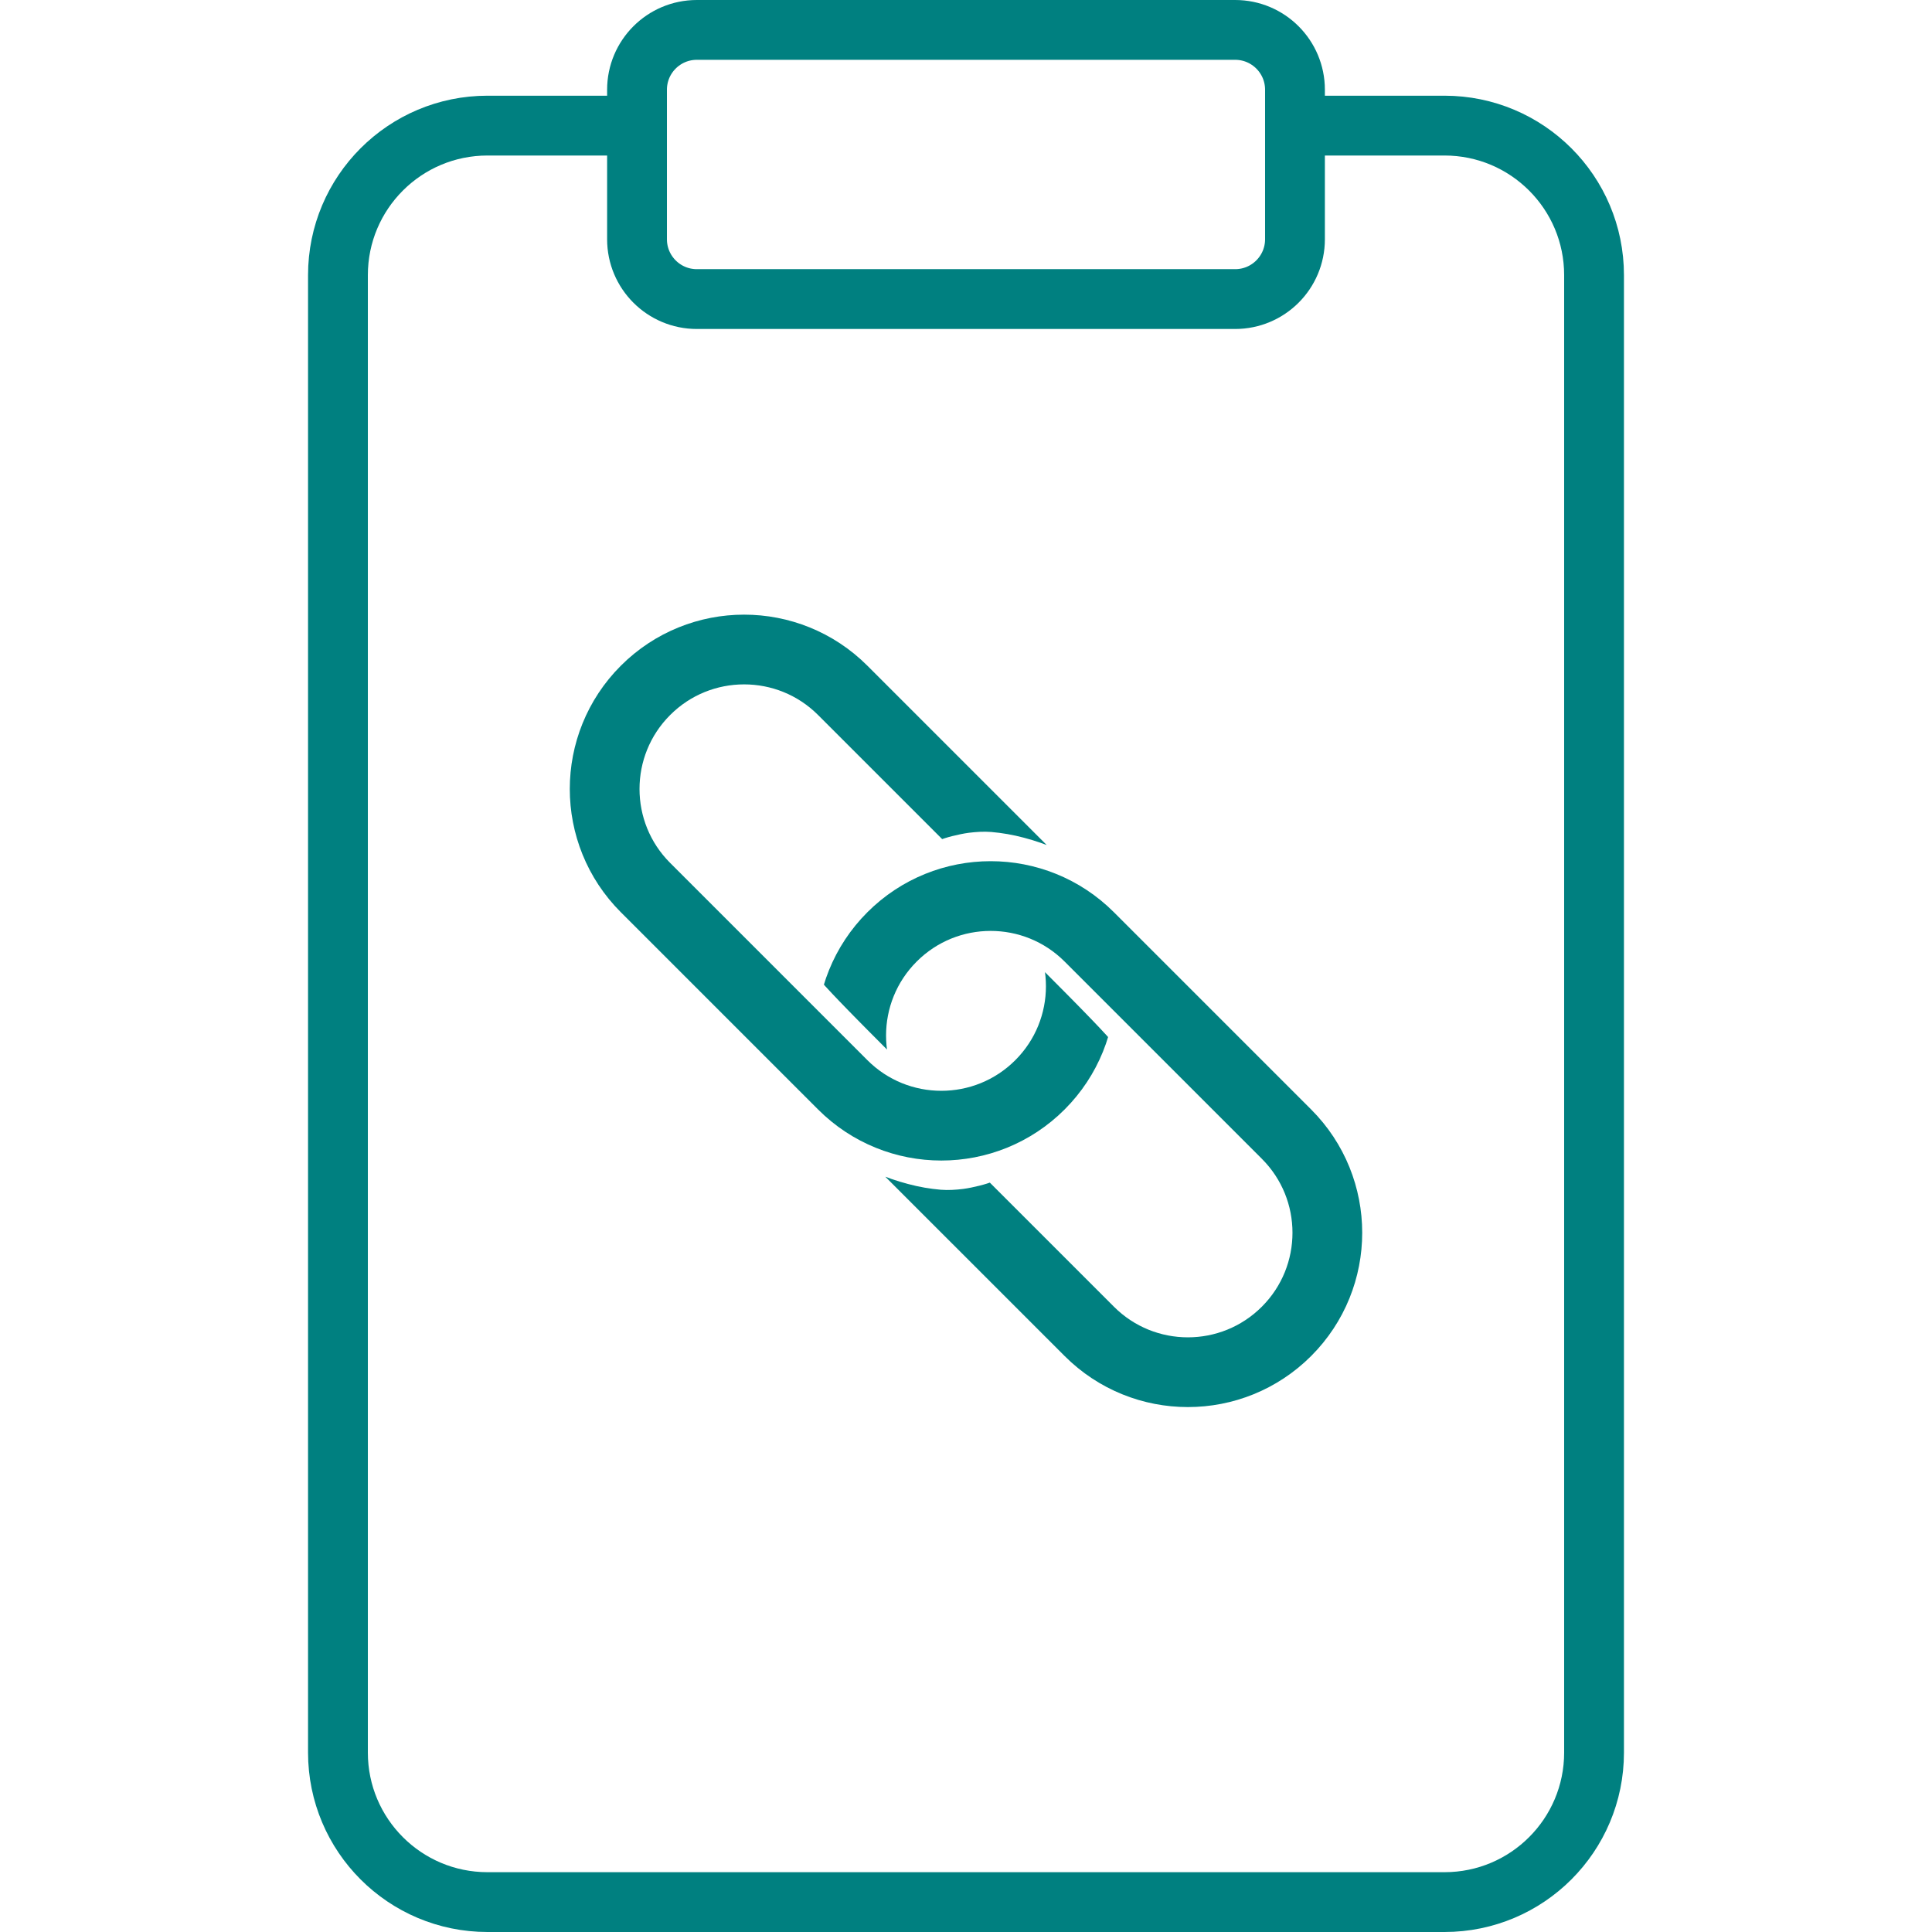
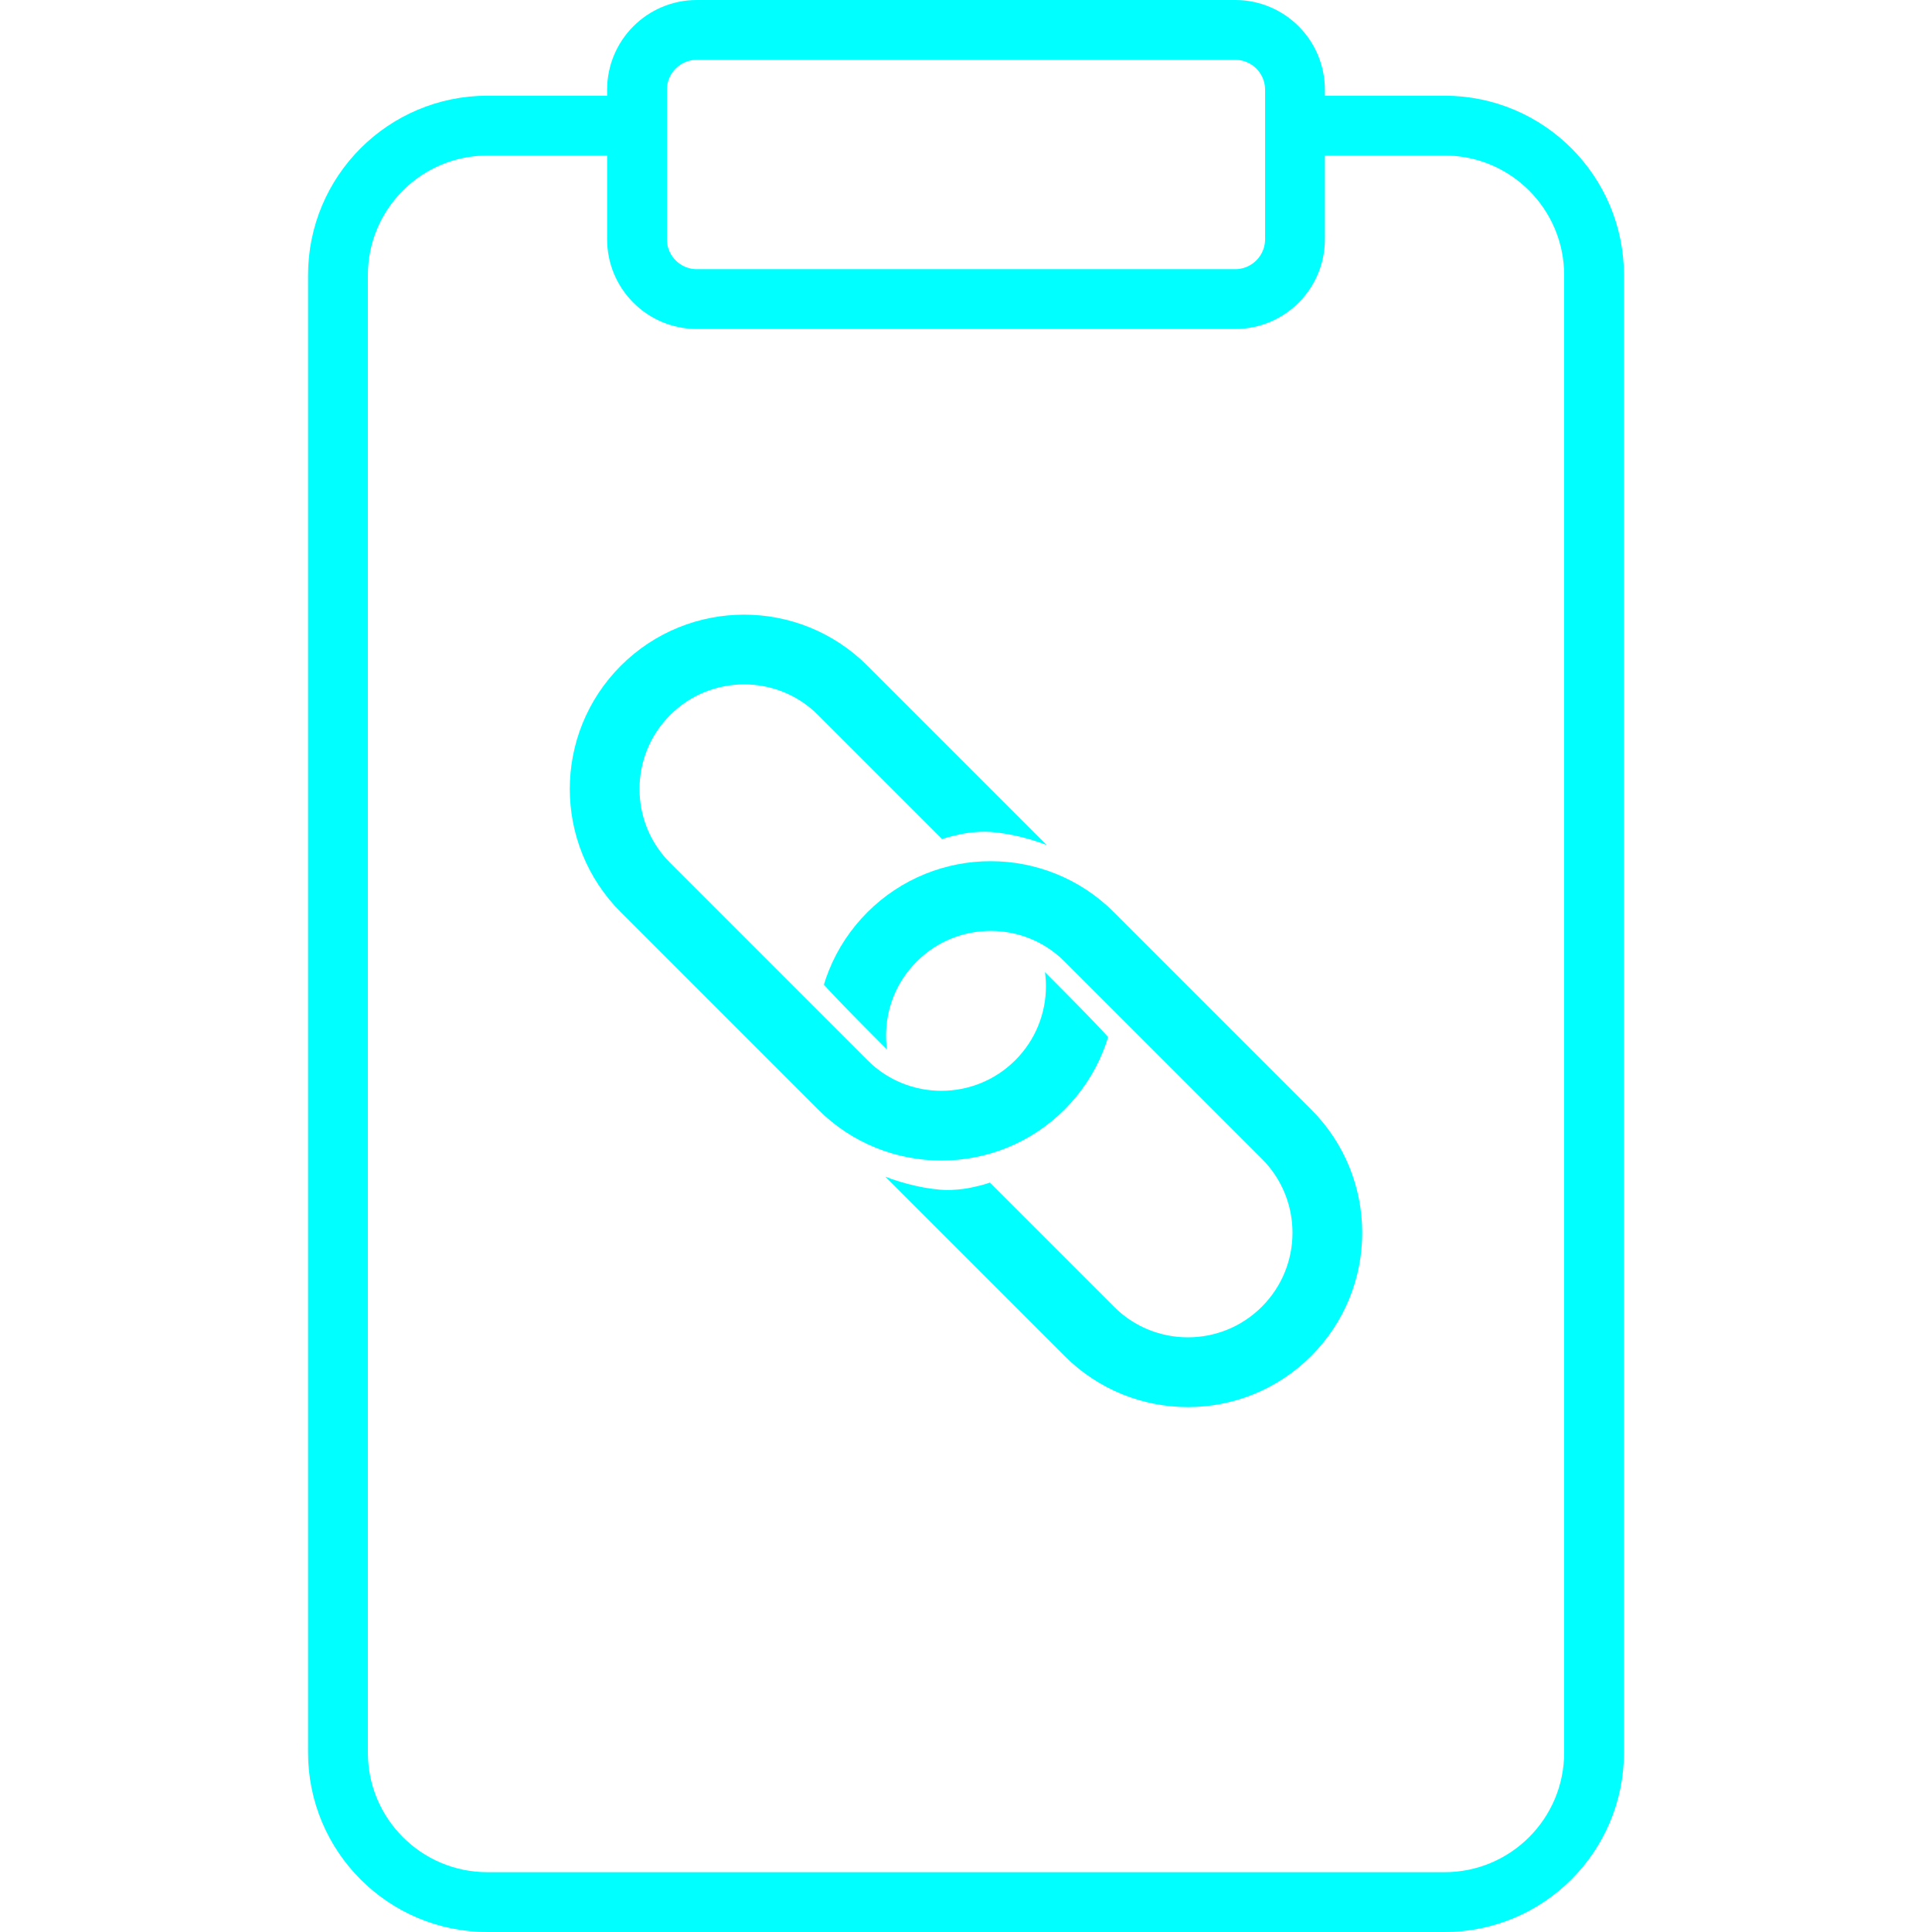
<svg xmlns="http://www.w3.org/2000/svg" width="323" height="323" viewBox="0 0 323 323" version="1.1" id="svg1">
  <defs id="defs1">
    <clipPath clipPathUnits="userSpaceOnUse" id="clipPath67">
      <path id="path67" style="fill:#ff0000;fill-opacity:1;fill-rule:nonzero;stroke:none" d="M 0,16 V 323 H 220 V 16 h -56.025 v 12.979 h -1.188 -1.305 -1.162 -1.943 -4.203 -4.896 -4.91 -4.891 -4.91 -4.896 -4.904 -4.896 -4.912 -4.893 -4.908 -4.889 -4.836 -4.58 -4.074 -4.146 -6.316 -12.258 -3.484 -1.617 -1.215 -1.055 V 16 Z" />
    </clipPath>
    <clipPath clipPathUnits="userSpaceOnUse" id="clipPath175">
      <path id="path176" style="fill:#ff0000;fill-opacity:1;fill-rule:nonzero;stroke:none" d="m 40,120 v 50 h 90 v -36.598 c -0.152,-0.006 -0.303,-0.008 -0.455,-0.016 -0.498,-0.02 -0.997,-0.05 -1.494,-0.084 -0.444,-0.031 -0.889,-0.054 -1.334,-0.074 -0.482,-0.021 -0.965,-0.038 -1.447,-0.053 -0.479,-0.015 -0.958,-0.025 -1.438,-0.035 -0.486,-0.011 -0.973,-0.018 -1.459,-0.025 -0.487,-0.007 -0.974,-0.013 -1.461,-0.018 -0.482,-0.005 -0.965,-0.009 -1.447,-0.012 -0.483,-0.003 -0.964,-0.006 -1.447,-0.008 -0.531,-0.002 -1.063,-0.003 -1.594,-0.004 -0.551,-0.002 -1.102,-0.003 -1.652,-0.004 -0.613,-0.001 -1.226,-9.5e-4 -1.84,-0.002 -0.491,-0.006 -0.982,2.4e-4 -1.473,0.014 -0.532,0.016 -1.065,0.028 -1.598,0.041 -0.026,6.1e-4 -0.052,0.001 -0.078,0.002 -0.221,0.049 -0.442,0.093 -0.662,0.145 -0.315,0.077 -0.621,0.188 -0.924,0.303 -0.385,0.147 -0.756,0.327 -1.127,0.506 -0.378,0.185 -0.748,0.383 -1.109,0.598 -0.319,0.189 -0.64,0.374 -0.939,0.592 -0.249,0.199 -0.532,0.36 -0.762,0.582 0.121,-0.099 0.007,0.037 -0.025,0.084 -0.121,0.192 -0.245,0.386 -0.361,0.582 -0.098,0.171 -0.188,0.345 -0.268,0.525 -0.131,0.285 -0.246,0.578 -0.361,0.869 -0.113,0.299 -0.216,0.601 -0.322,0.902 l -14.299,-5.074 c 0.172,-0.483 0.338,-0.967 0.527,-1.443 0.215,-0.539 0.431,-1.077 0.676,-1.604 0.322,-0.691 0.669,-1.369 1.061,-2.023 0.419,-0.69 0.852,-1.374 1.344,-2.016 0.661,-0.844 1.369,-1.652 2.186,-2.35 0.597,-0.502 1.215,-0.979 1.854,-1.428 0.663,-0.464 1.343,-0.901 2.045,-1.305 0.717,-0.416 1.443,-0.811 2.189,-1.17 0.286,-0.137 0.575,-0.269 0.863,-0.4 z" />
    </clipPath>
  </defs>
  <g id="layer1" clip-path="url(#clipPath67)" transform="translate(51.5)">
-     <rect style="fill:none;stroke:#008080;stroke-width:10;stroke-dasharray:none;stroke-opacity:1" id="rect1" width="210" height="297" x="5" y="21" ry="25" rx="25" />
+     <rect style="fill:none;stroke:#00FFFF;stroke-width:10;stroke-dasharray:none;stroke-opacity:1" id="rect1" width="210" height="297" x="5" y="21" ry="25" rx="25" />
  </g>
  <g id="layer3" style="display:inline" transform="translate(51.5)">
-     <rect style="display:inline;fill:none;fill-opacity:1;stroke:#008080;stroke-width:10;stroke-dasharray:none;stroke-opacity:1" id="rect2" width="110" height="45" x="55" y="5" ry="10" rx="10" />
+     <rect style="display:inline;fill:none;fill-opacity:1;stroke:#00FFFF;stroke-width:10;stroke-dasharray:none;stroke-opacity:1" id="rect2" width="110" height="45" x="55" y="5" ry="10" rx="10" />
  </g>
  <g id="layer4" transform="matrix(0.8228753,0,0,0.8228753,70.98371,29.93407)">
    <g id="g176" transform="matrix(1.00178,1.00178,-1.00178,1.00178,145.0623,-86.45402)">
-       <rect style="fill:none;fill-opacity:1;stroke:#008080;stroke-width:10;stroke-dasharray:none;stroke-opacity:1" id="rect68" width="80" height="40" x="45" y="125" rx="20" ry="20" clip-path="url(#clipPath175)" />
-       <rect style="fill:none;fill-opacity:1;stroke:#008080;stroke-width:10;stroke-dasharray:none;stroke-opacity:1" id="rect176" width="80" height="40" x="45" y="125" rx="20" ry="20" clip-path="url(#clipPath175)" transform="rotate(180,110,145)" />
+       <rect style="fill:none;fill-opacity:1;stroke:#00FFFF;stroke-width:10;stroke-dasharray:none;stroke-opacity:1" id="rect68" width="80" height="40" x="45" y="125" rx="20" ry="20" clip-path="url(#clipPath175)" />
+       <rect style="fill:none;fill-opacity:1;stroke:#00FFFF;stroke-width:10;stroke-dasharray:none;stroke-opacity:1" id="rect176" width="80" height="40" x="45" y="125" rx="20" ry="20" clip-path="url(#clipPath175)" transform="rotate(180,110,145)" />
    </g>
  </g>
</svg>
